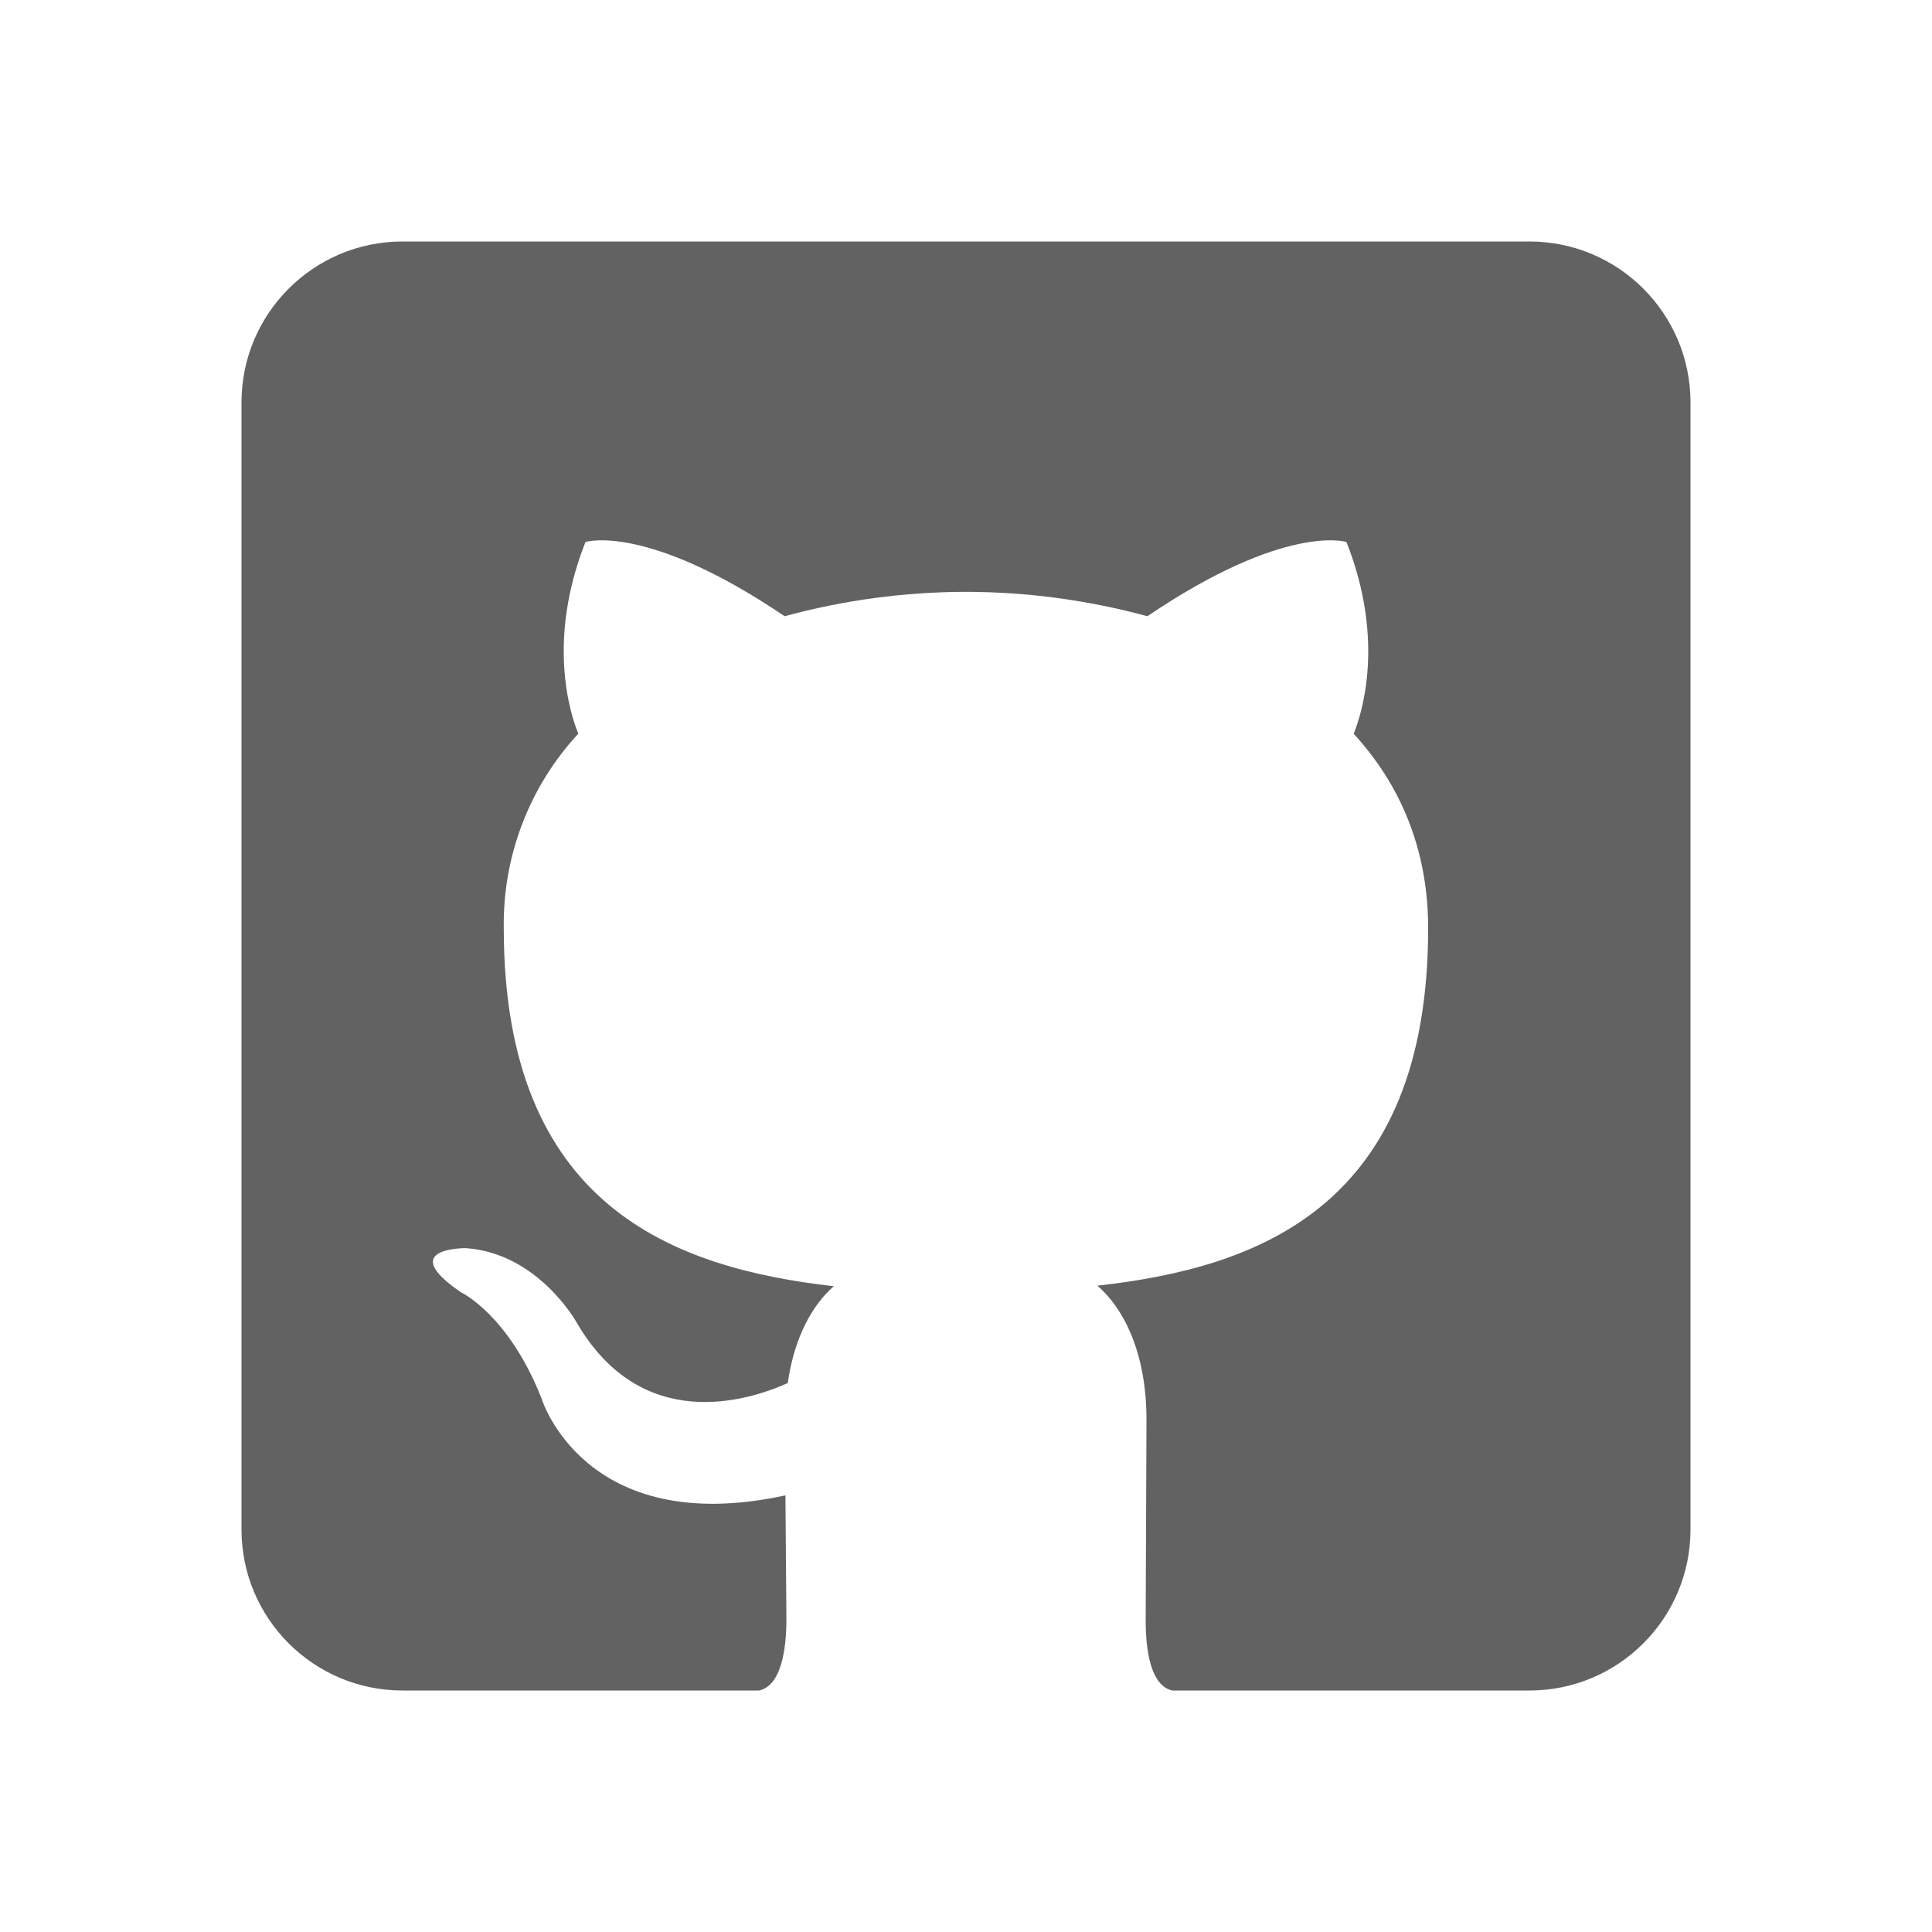
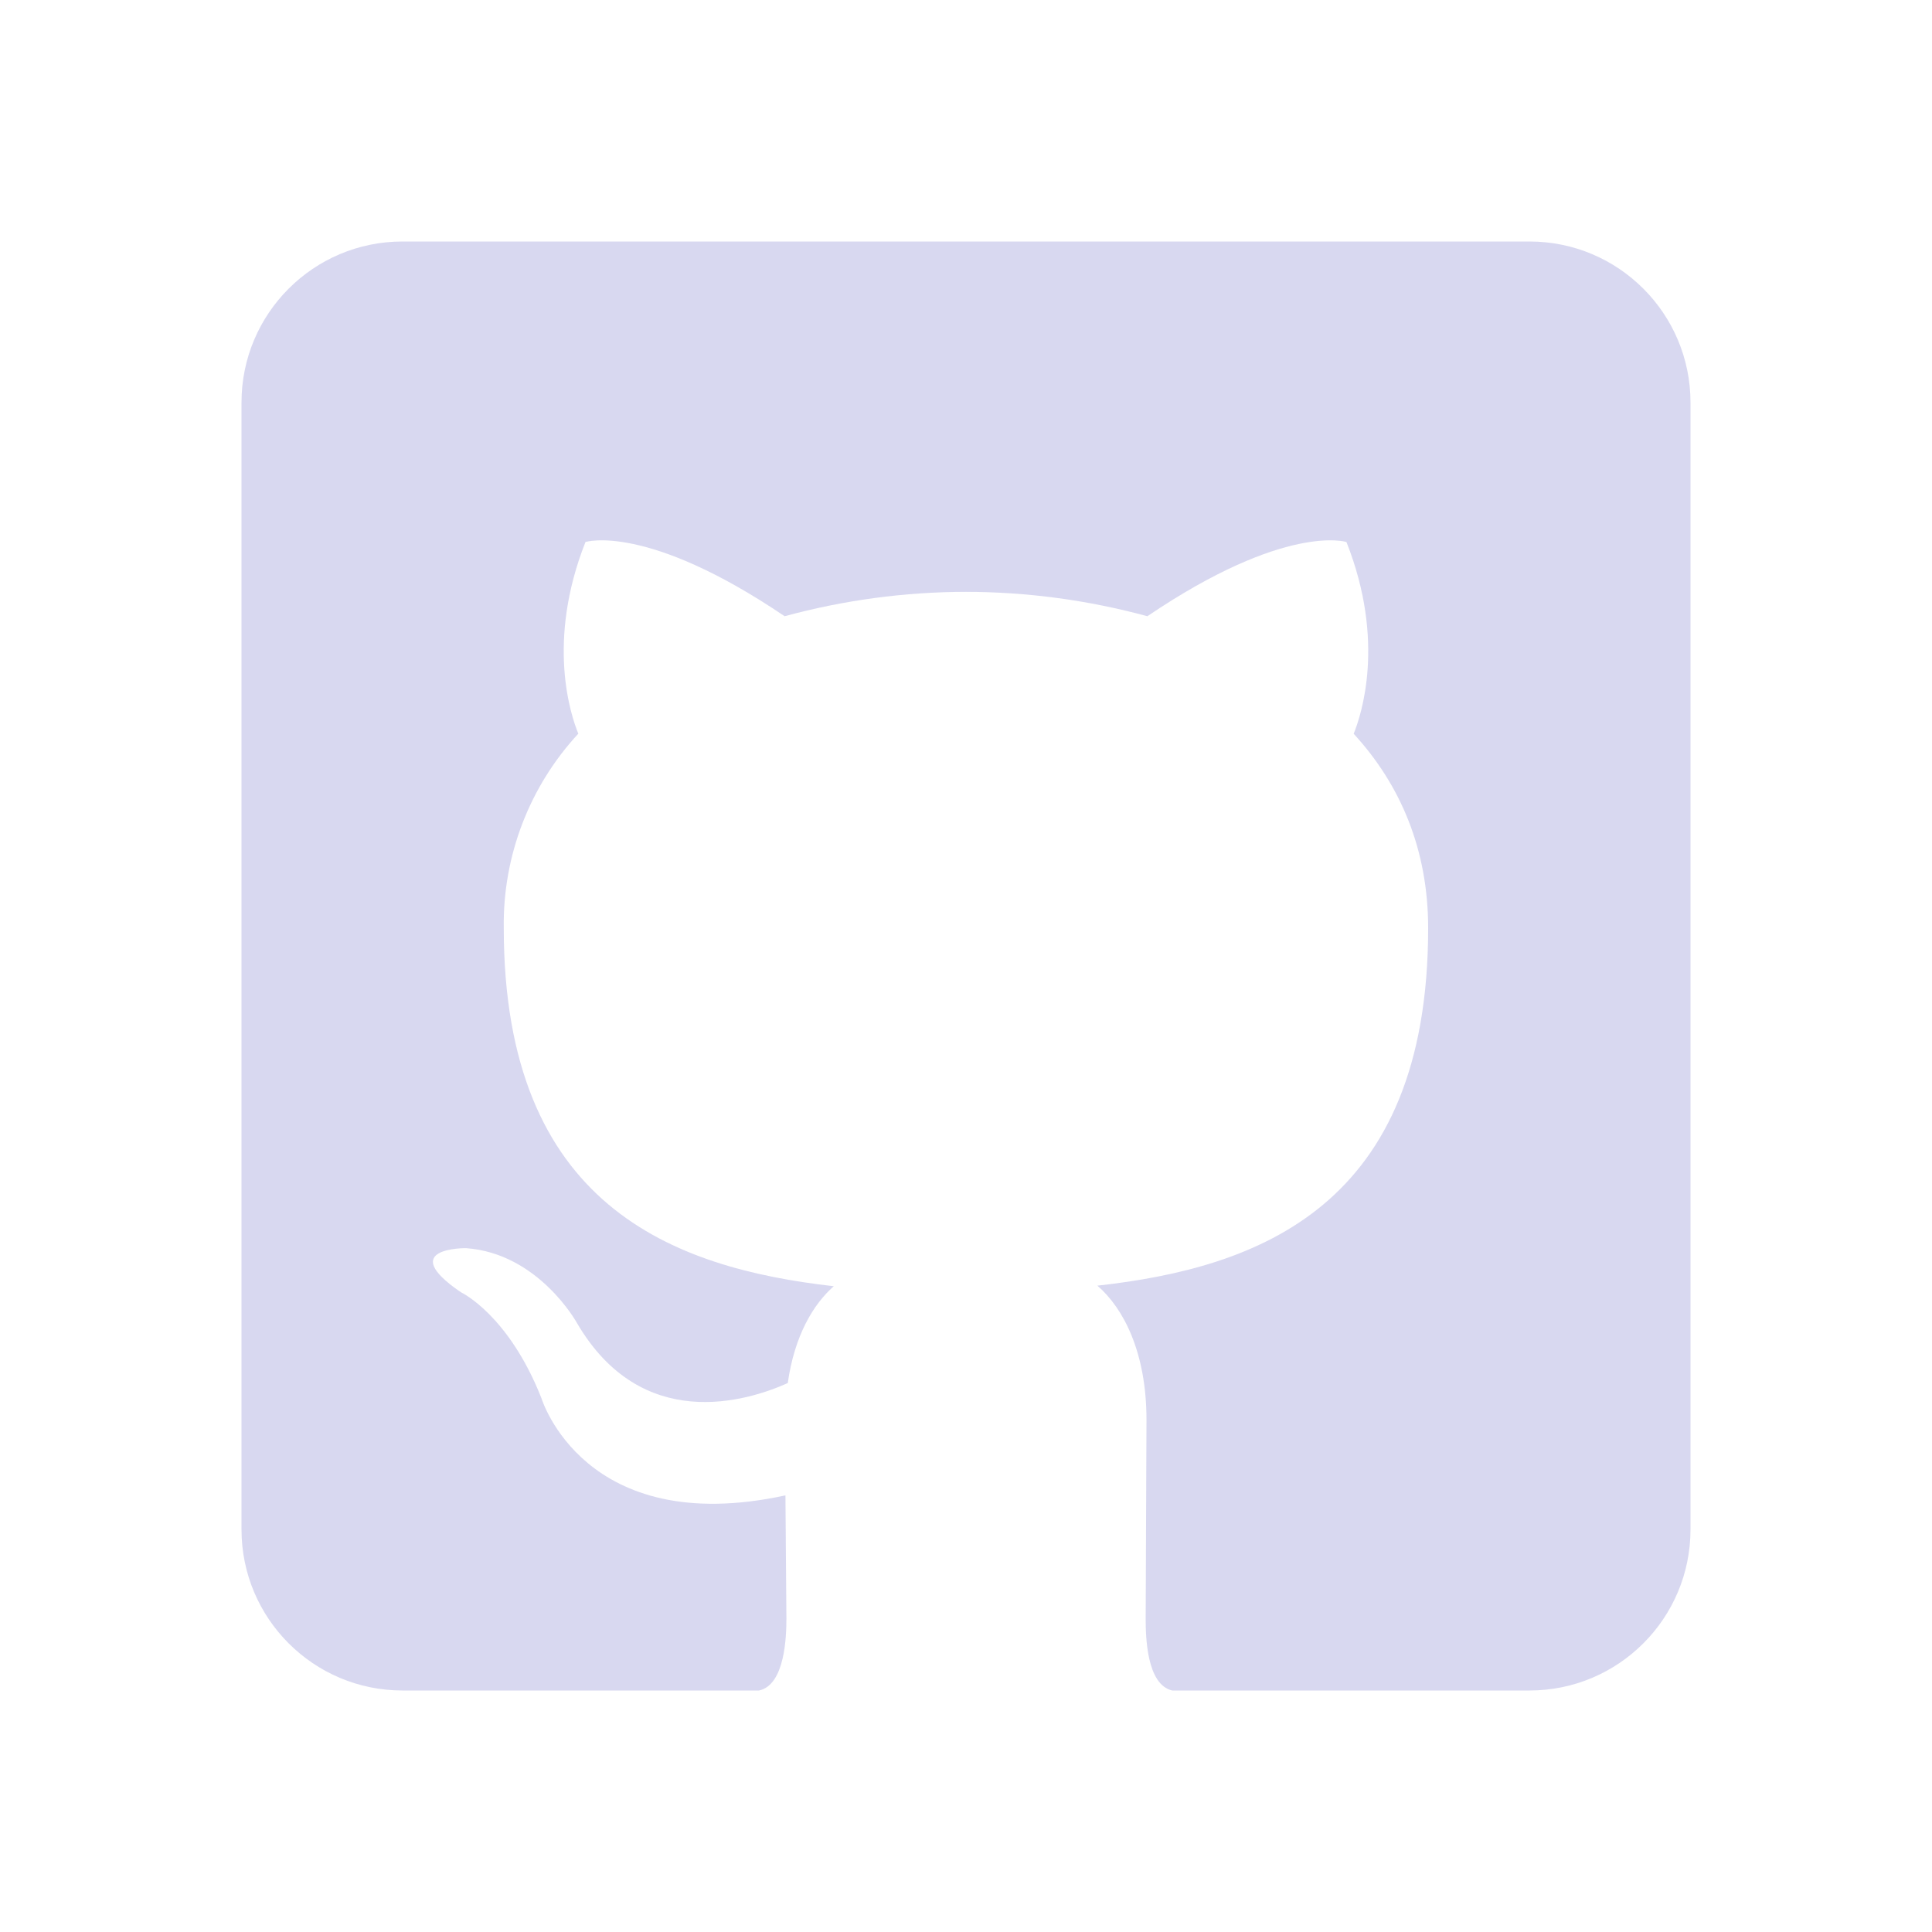
<svg xmlns="http://www.w3.org/2000/svg" aria-hidden="true" width="28" height="28" style="-ms-transform: rotate(360deg); -webkit-transform: rotate(360deg); transform: rotate(360deg);" preserveAspectRatio="xMidYMid meet" viewBox="0 0 24 24">
-   <path fill-rule="evenodd" d="M5 3h14a2 2 0 0 1 2 2v14a2 2 0 0 1-2 2h-4.438c-.321-.073-.33-.68-.33-.894l.01-2.469c0-.84-.288-1.389-.61-1.666 2.004-.223 4.109-.984 4.109-4.441 0-.983-.348-1.786-.925-2.415.092-.228.401-1.143-.09-2.382 0 0-.754-.242-2.473.922A8.63 8.63 0 0 0 12 7.352a8.62 8.62 0 0 0-2.253.303c-1.72-1.164-2.474-.922-2.474-.922-.49 1.239-.182 2.154-.089 2.381a3.479 3.479 0 0 0-.926 2.415c0 3.45 2.1 4.222 4.1 4.449-.258.225-.49.621-.572 1.203-.513.23-1.817.627-2.62-.748 0 0-.475-.864-1.378-.928 0 0-.88-.01-.062.548 0 0 .59.276 1 1.316 0 0 .528 1.75 3.031 1.207l.012 1.53c0 .213-.015.825-.34.894H5a2 2 0 0 1-2-2V5a2 2 0 0 1 2-2z" fill="#626262" />
+   <path fill-rule="evenodd" d="M5 3h14a2 2 0 0 1 2 2v14a2 2 0 0 1-2 2h-4.438c-.321-.073-.33-.68-.33-.894l.01-2.469c0-.84-.288-1.389-.61-1.666 2.004-.223 4.109-.984 4.109-4.441 0-.983-.348-1.786-.925-2.415.092-.228.401-1.143-.09-2.382 0 0-.754-.242-2.473.922A8.63 8.63 0 0 0 12 7.352a8.62 8.62 0 0 0-2.253.303c-1.72-1.164-2.474-.922-2.474-.922-.49 1.239-.182 2.154-.089 2.381a3.479 3.479 0 0 0-.926 2.415c0 3.45 2.1 4.222 4.1 4.449-.258.225-.49.621-.572 1.203-.513.23-1.817.627-2.62-.748 0 0-.475-.864-1.378-.928 0 0-.88-.01-.062.548 0 0 .59.276 1 1.316 0 0 .528 1.75 3.031 1.207l.012 1.53c0 .213-.015.825-.34.894H5a2 2 0 0 1-2-2V5a2 2 0 0 1 2-2z" fill="#D8D8F0" />
</svg>
